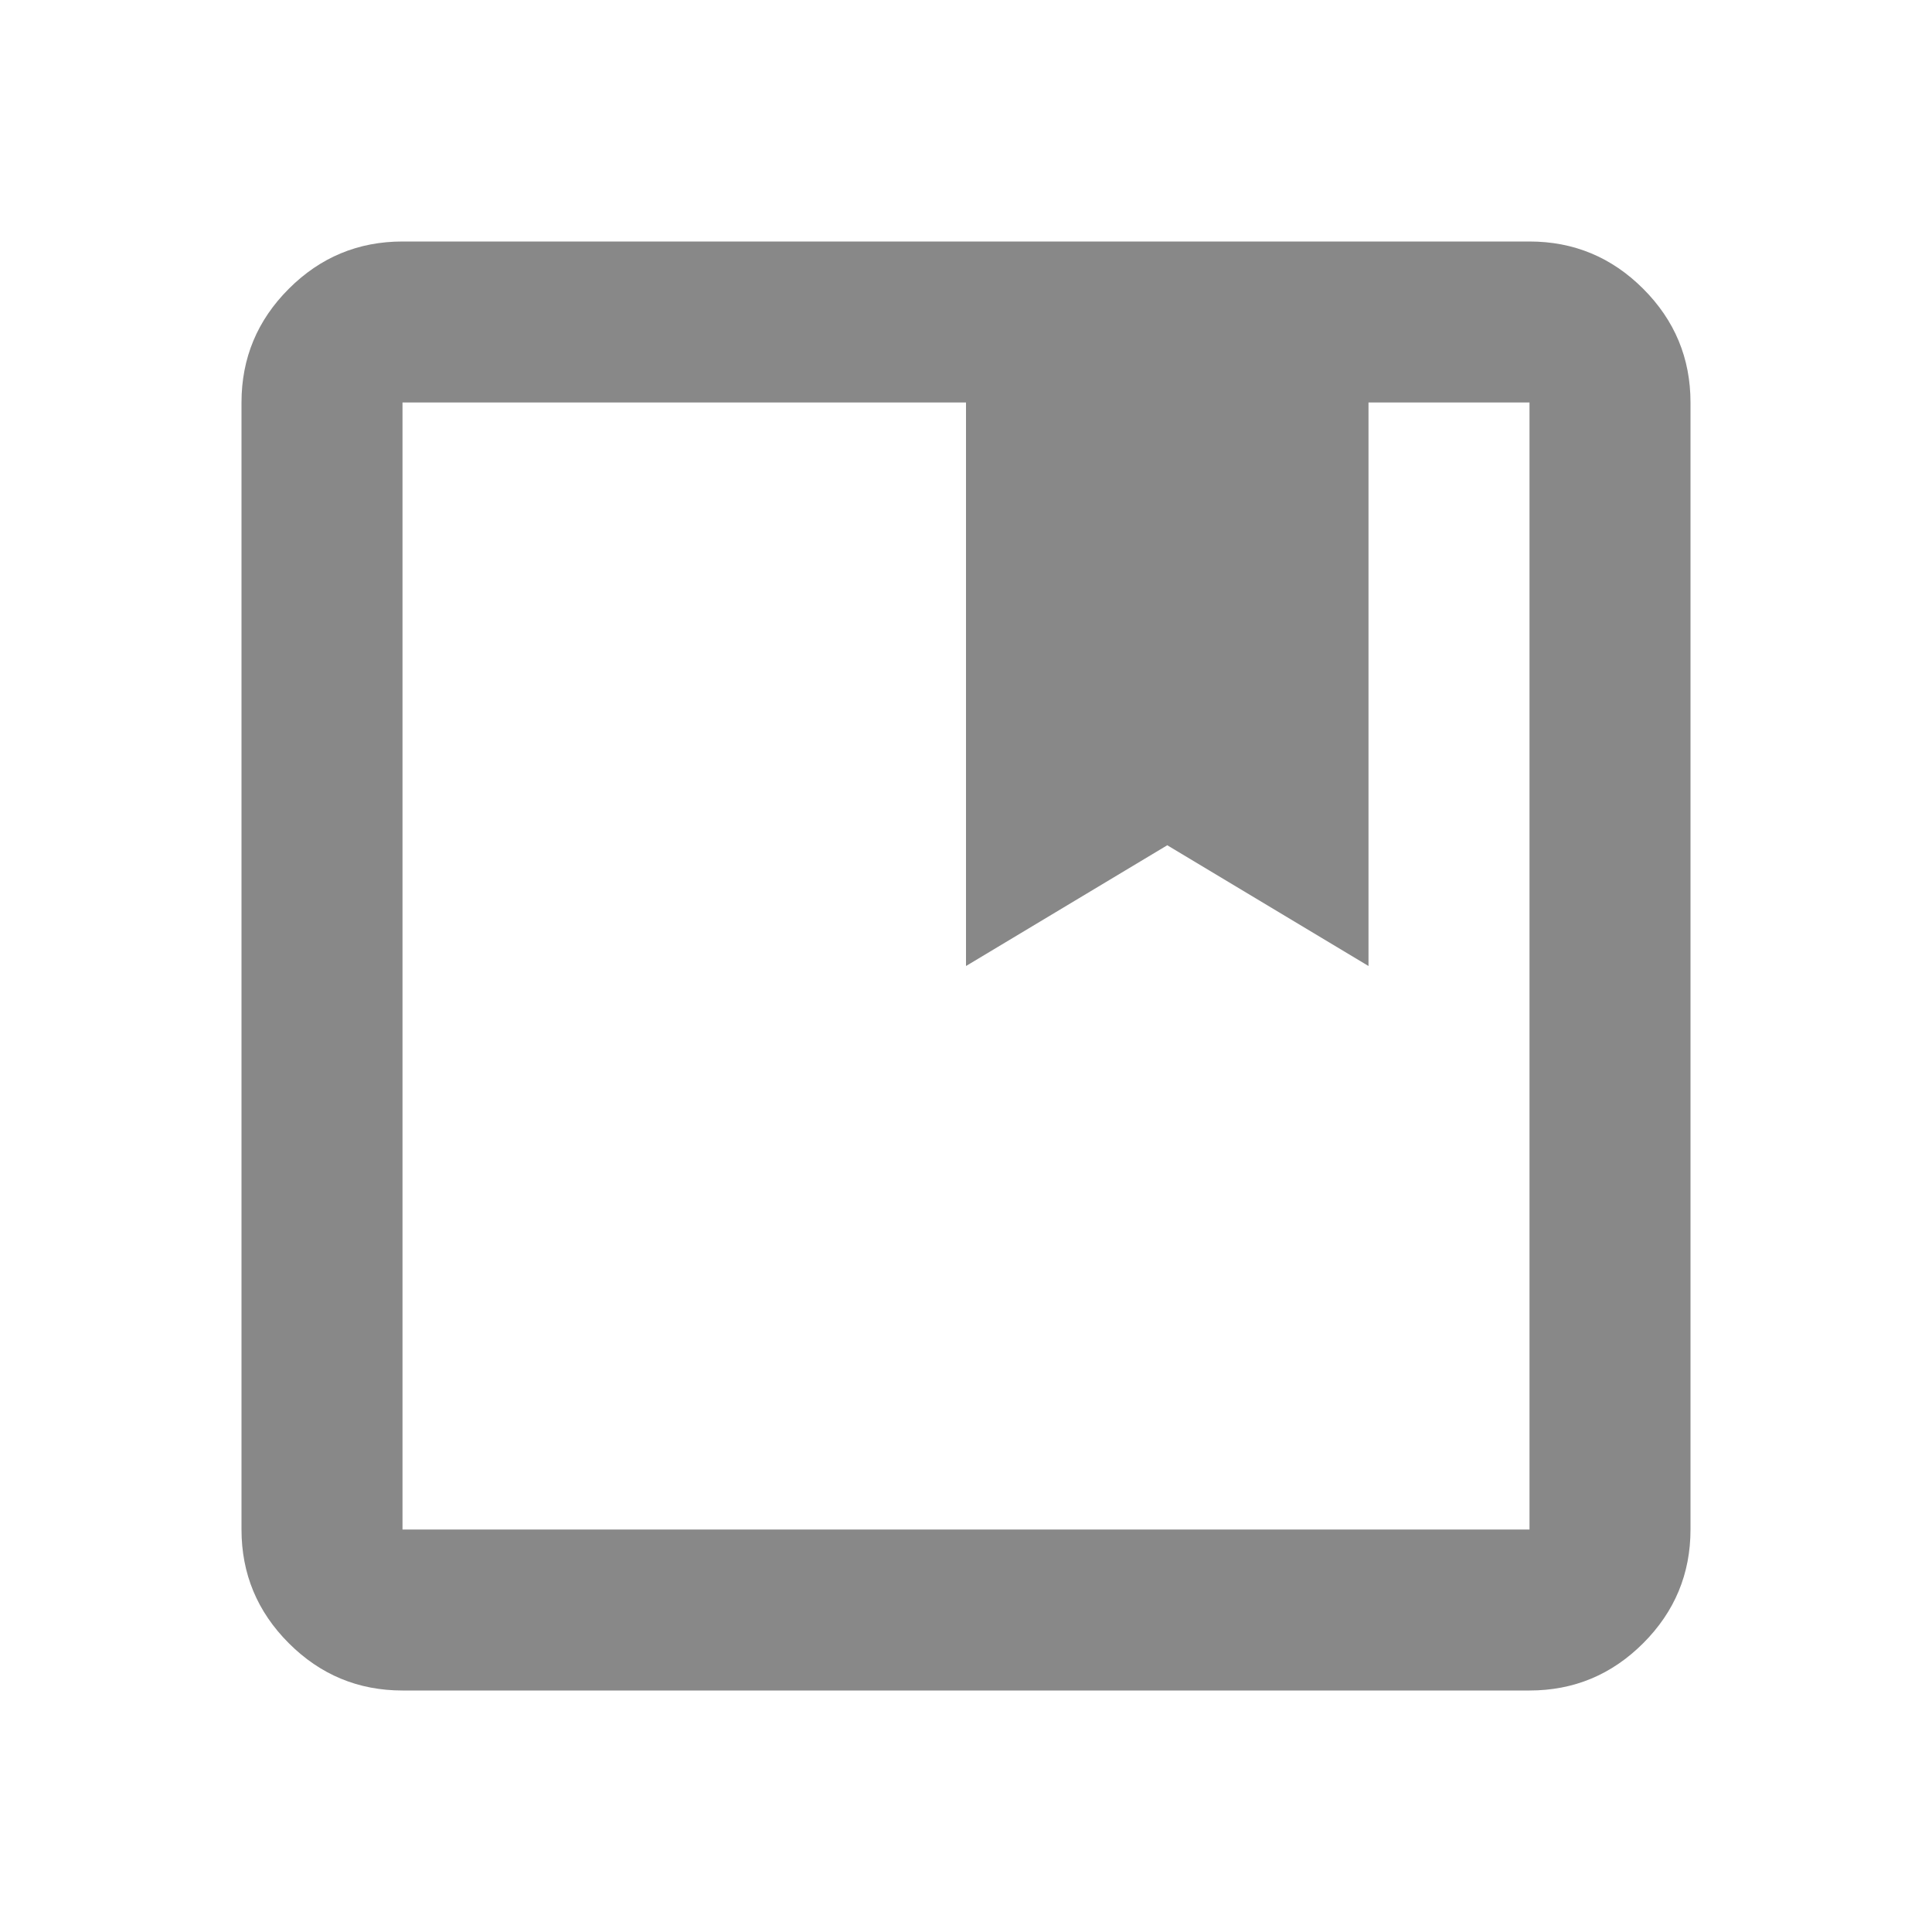
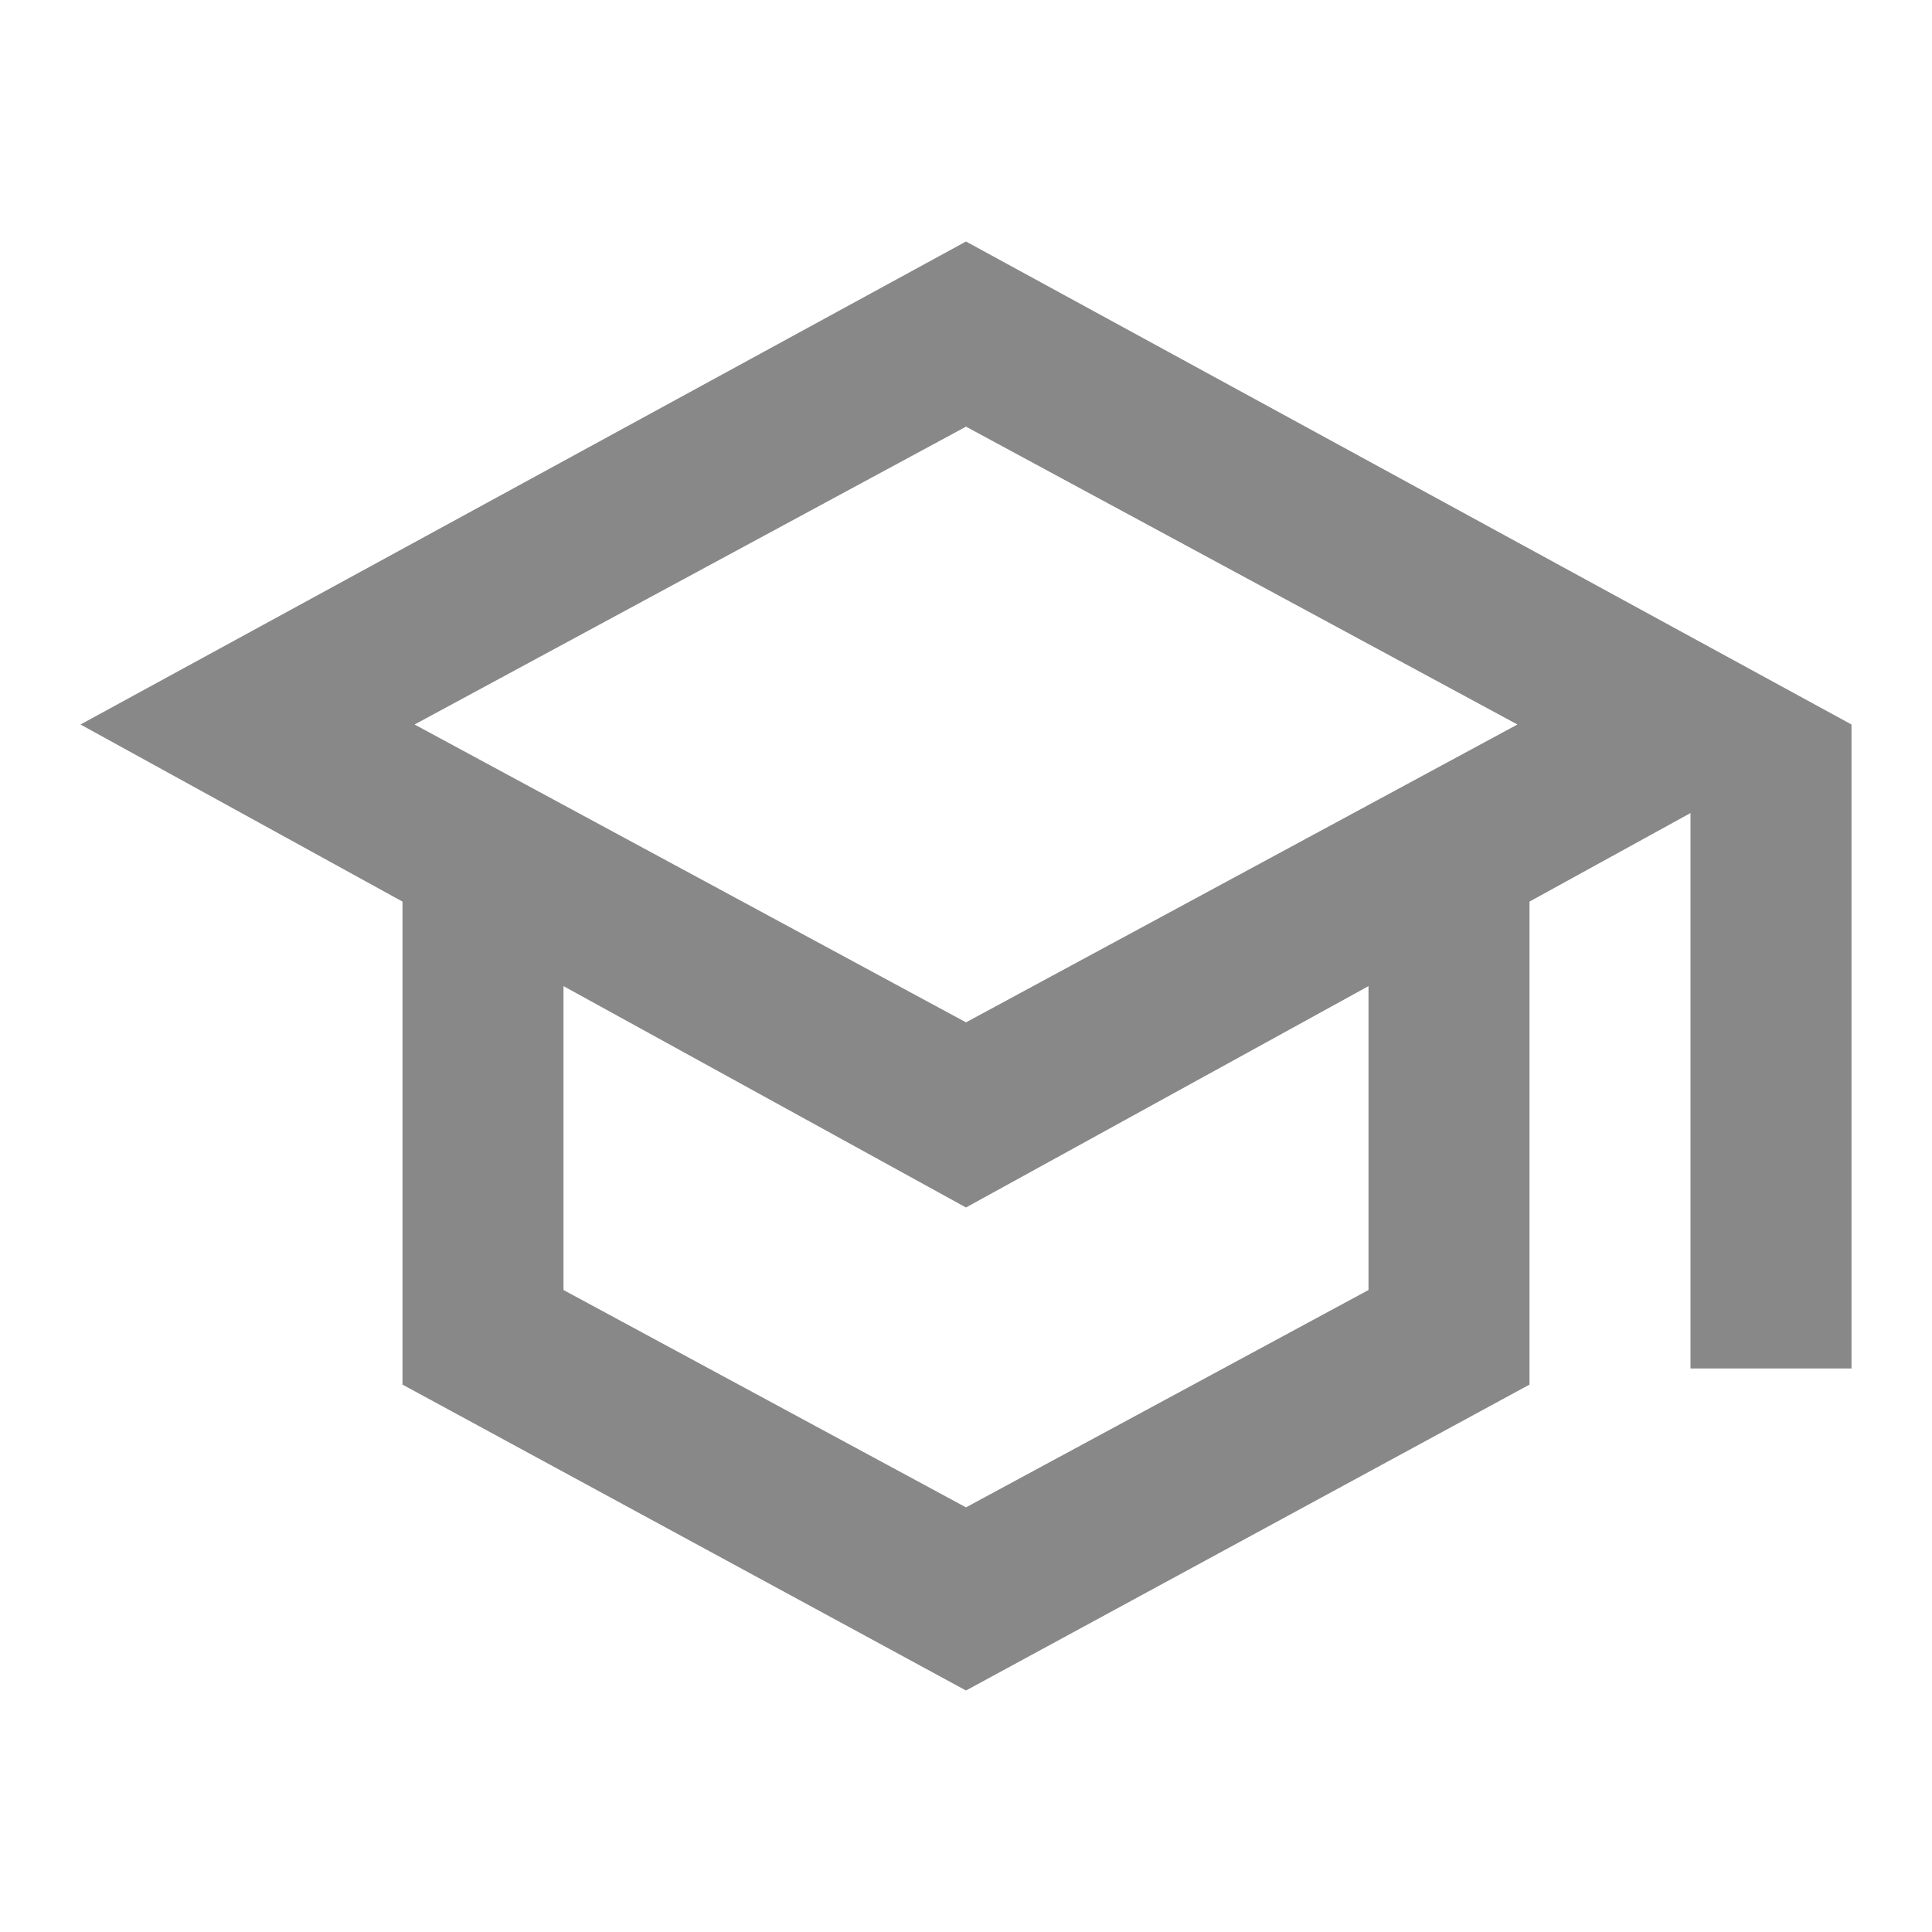
<svg xmlns="http://www.w3.org/2000/svg" height="24px" viewBox="0 -960 960 960" width="24px" fill="#888888">
-   <path d="M200-120q-33 0-56.5-23.5T120-200v-560q0-33 23.5-56.5T200-840h560q33 0 56.5 23.5T840-760v560q0 33-23.5 56.5T760-120H200Zm0-640v560h560v-560h-80v280l-100-60-100 60v-280H200Zm0 560v-560 560Z" />
+   <path d="M480-120 200-272v-240L40-600l440-240 440 240v320h-80v-276l-80 44v240L480-120Zm0-332 274-148-274-148-274 148 274 148Zm0 241 200-108v-151L480-360 280-470v151l200 108Zm0-241Zm0 90Zm0 0Z" />
</svg>
